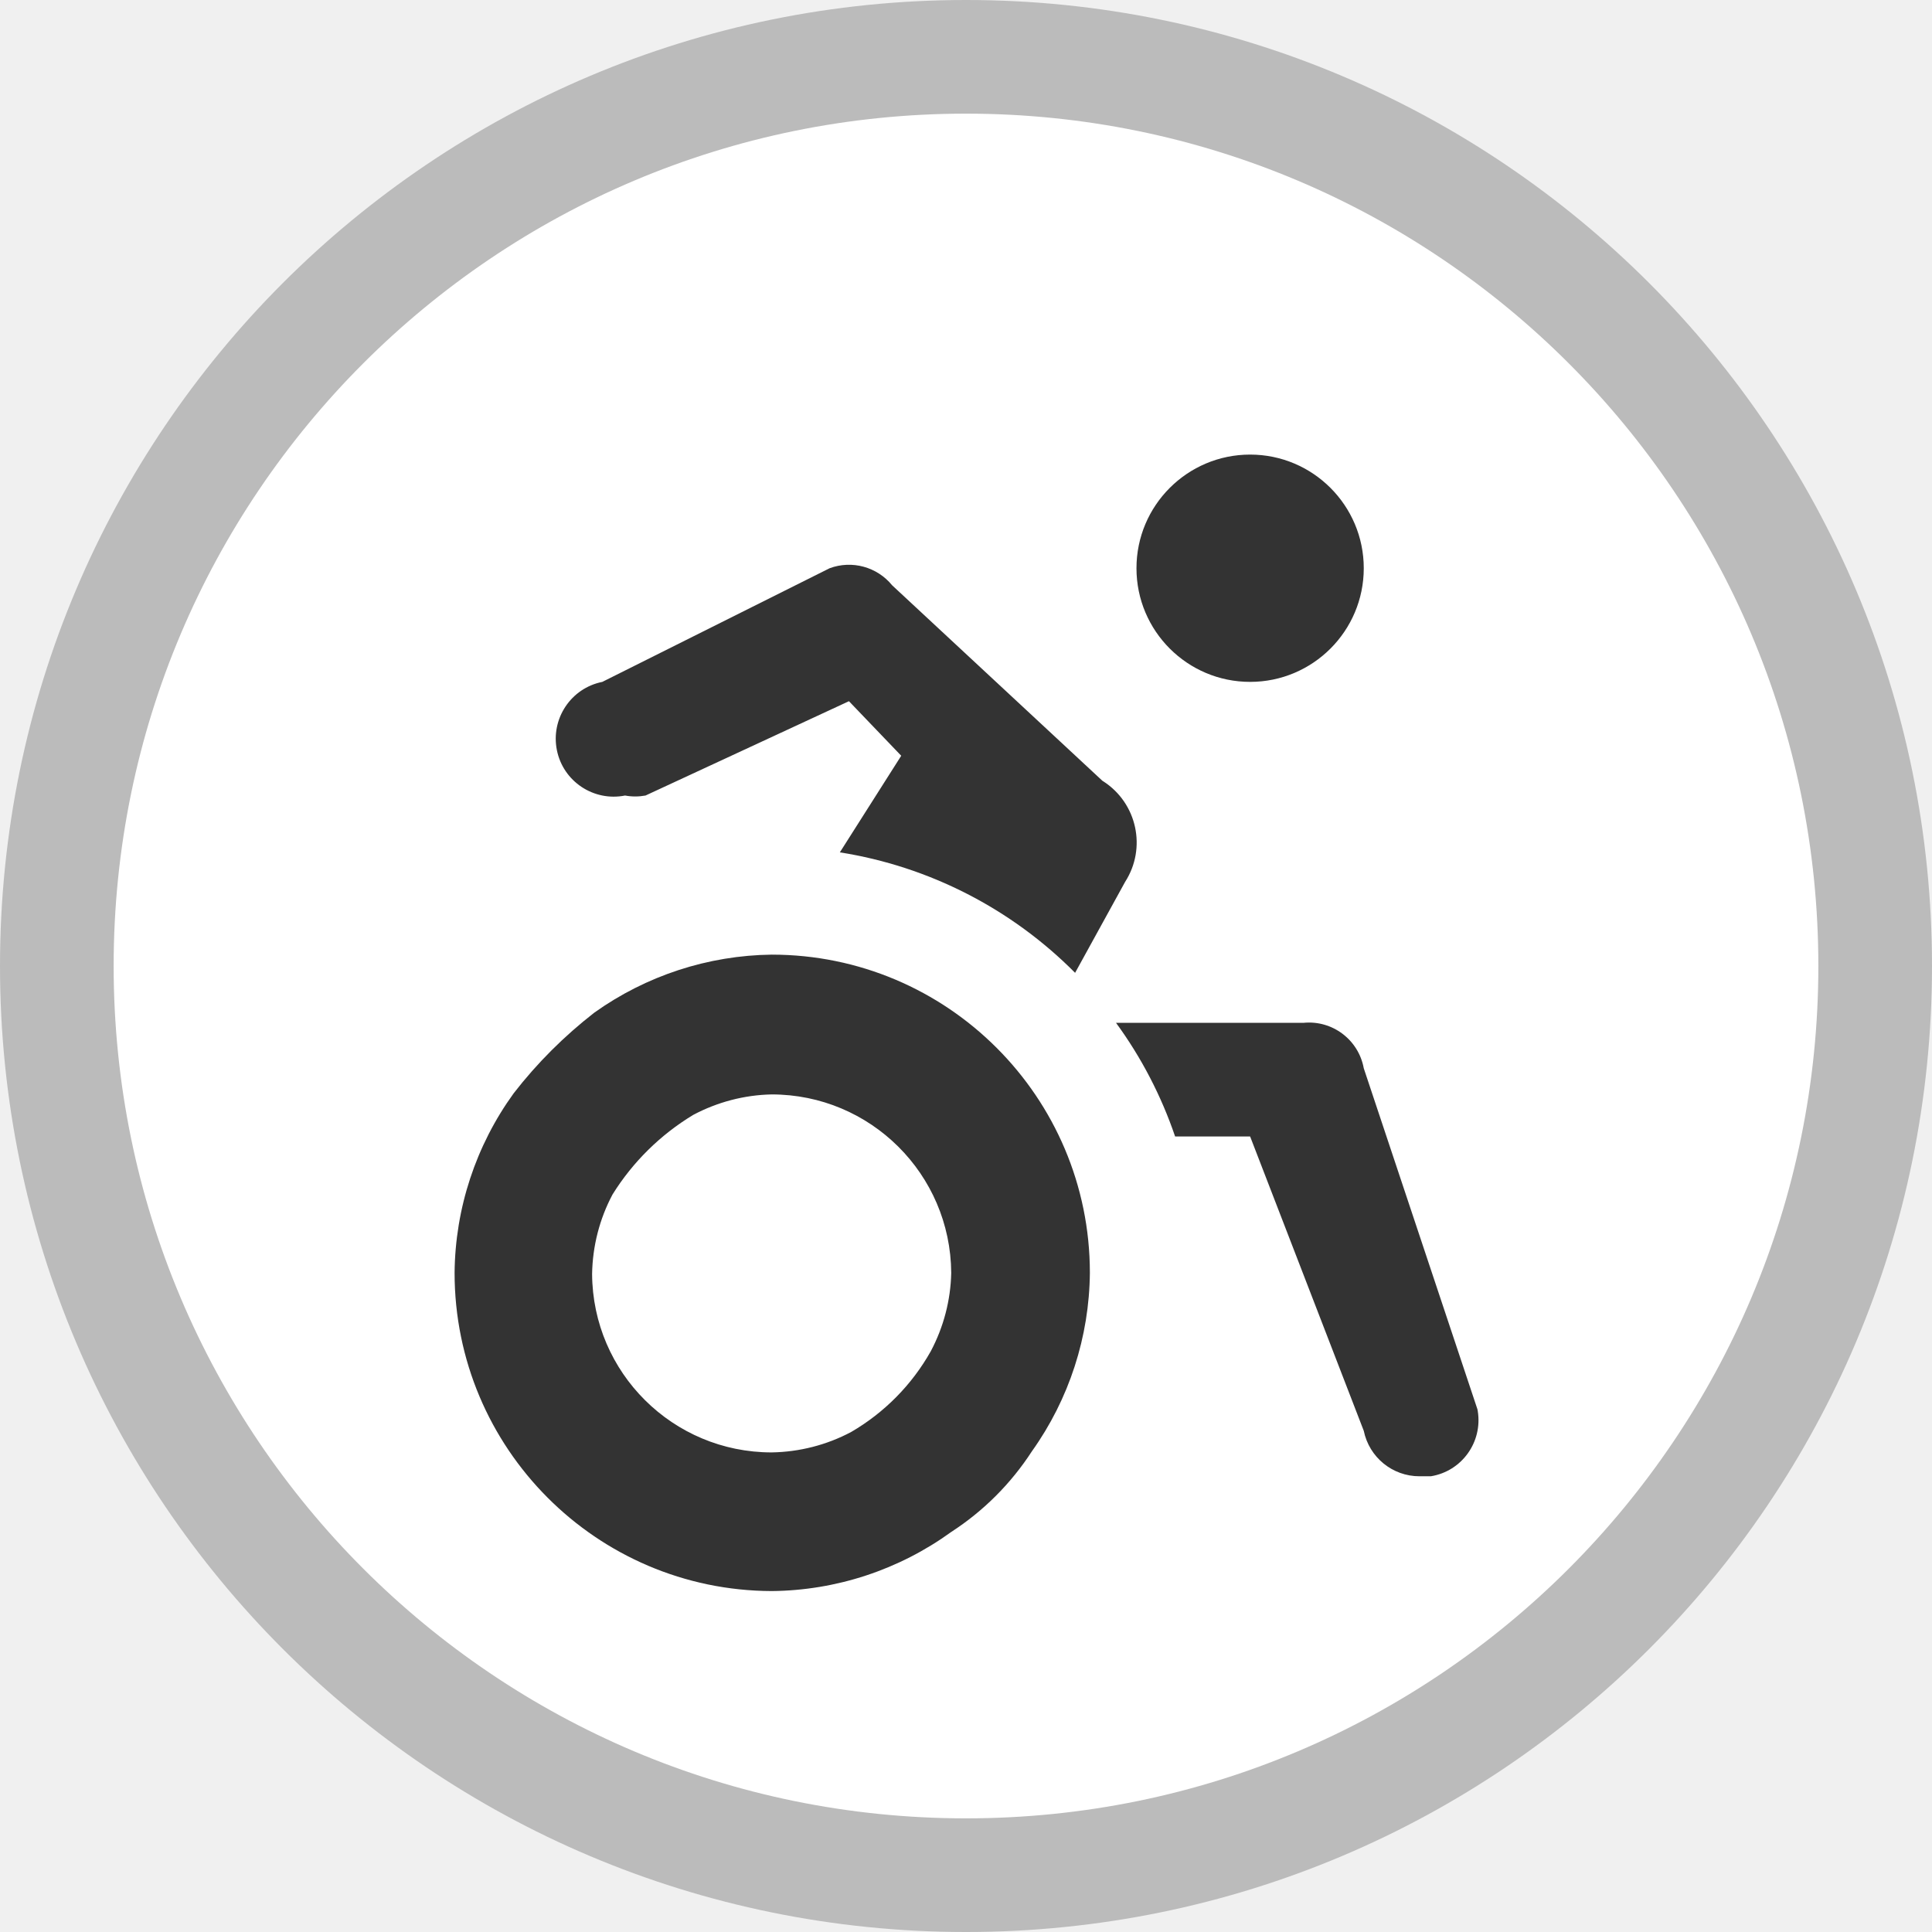
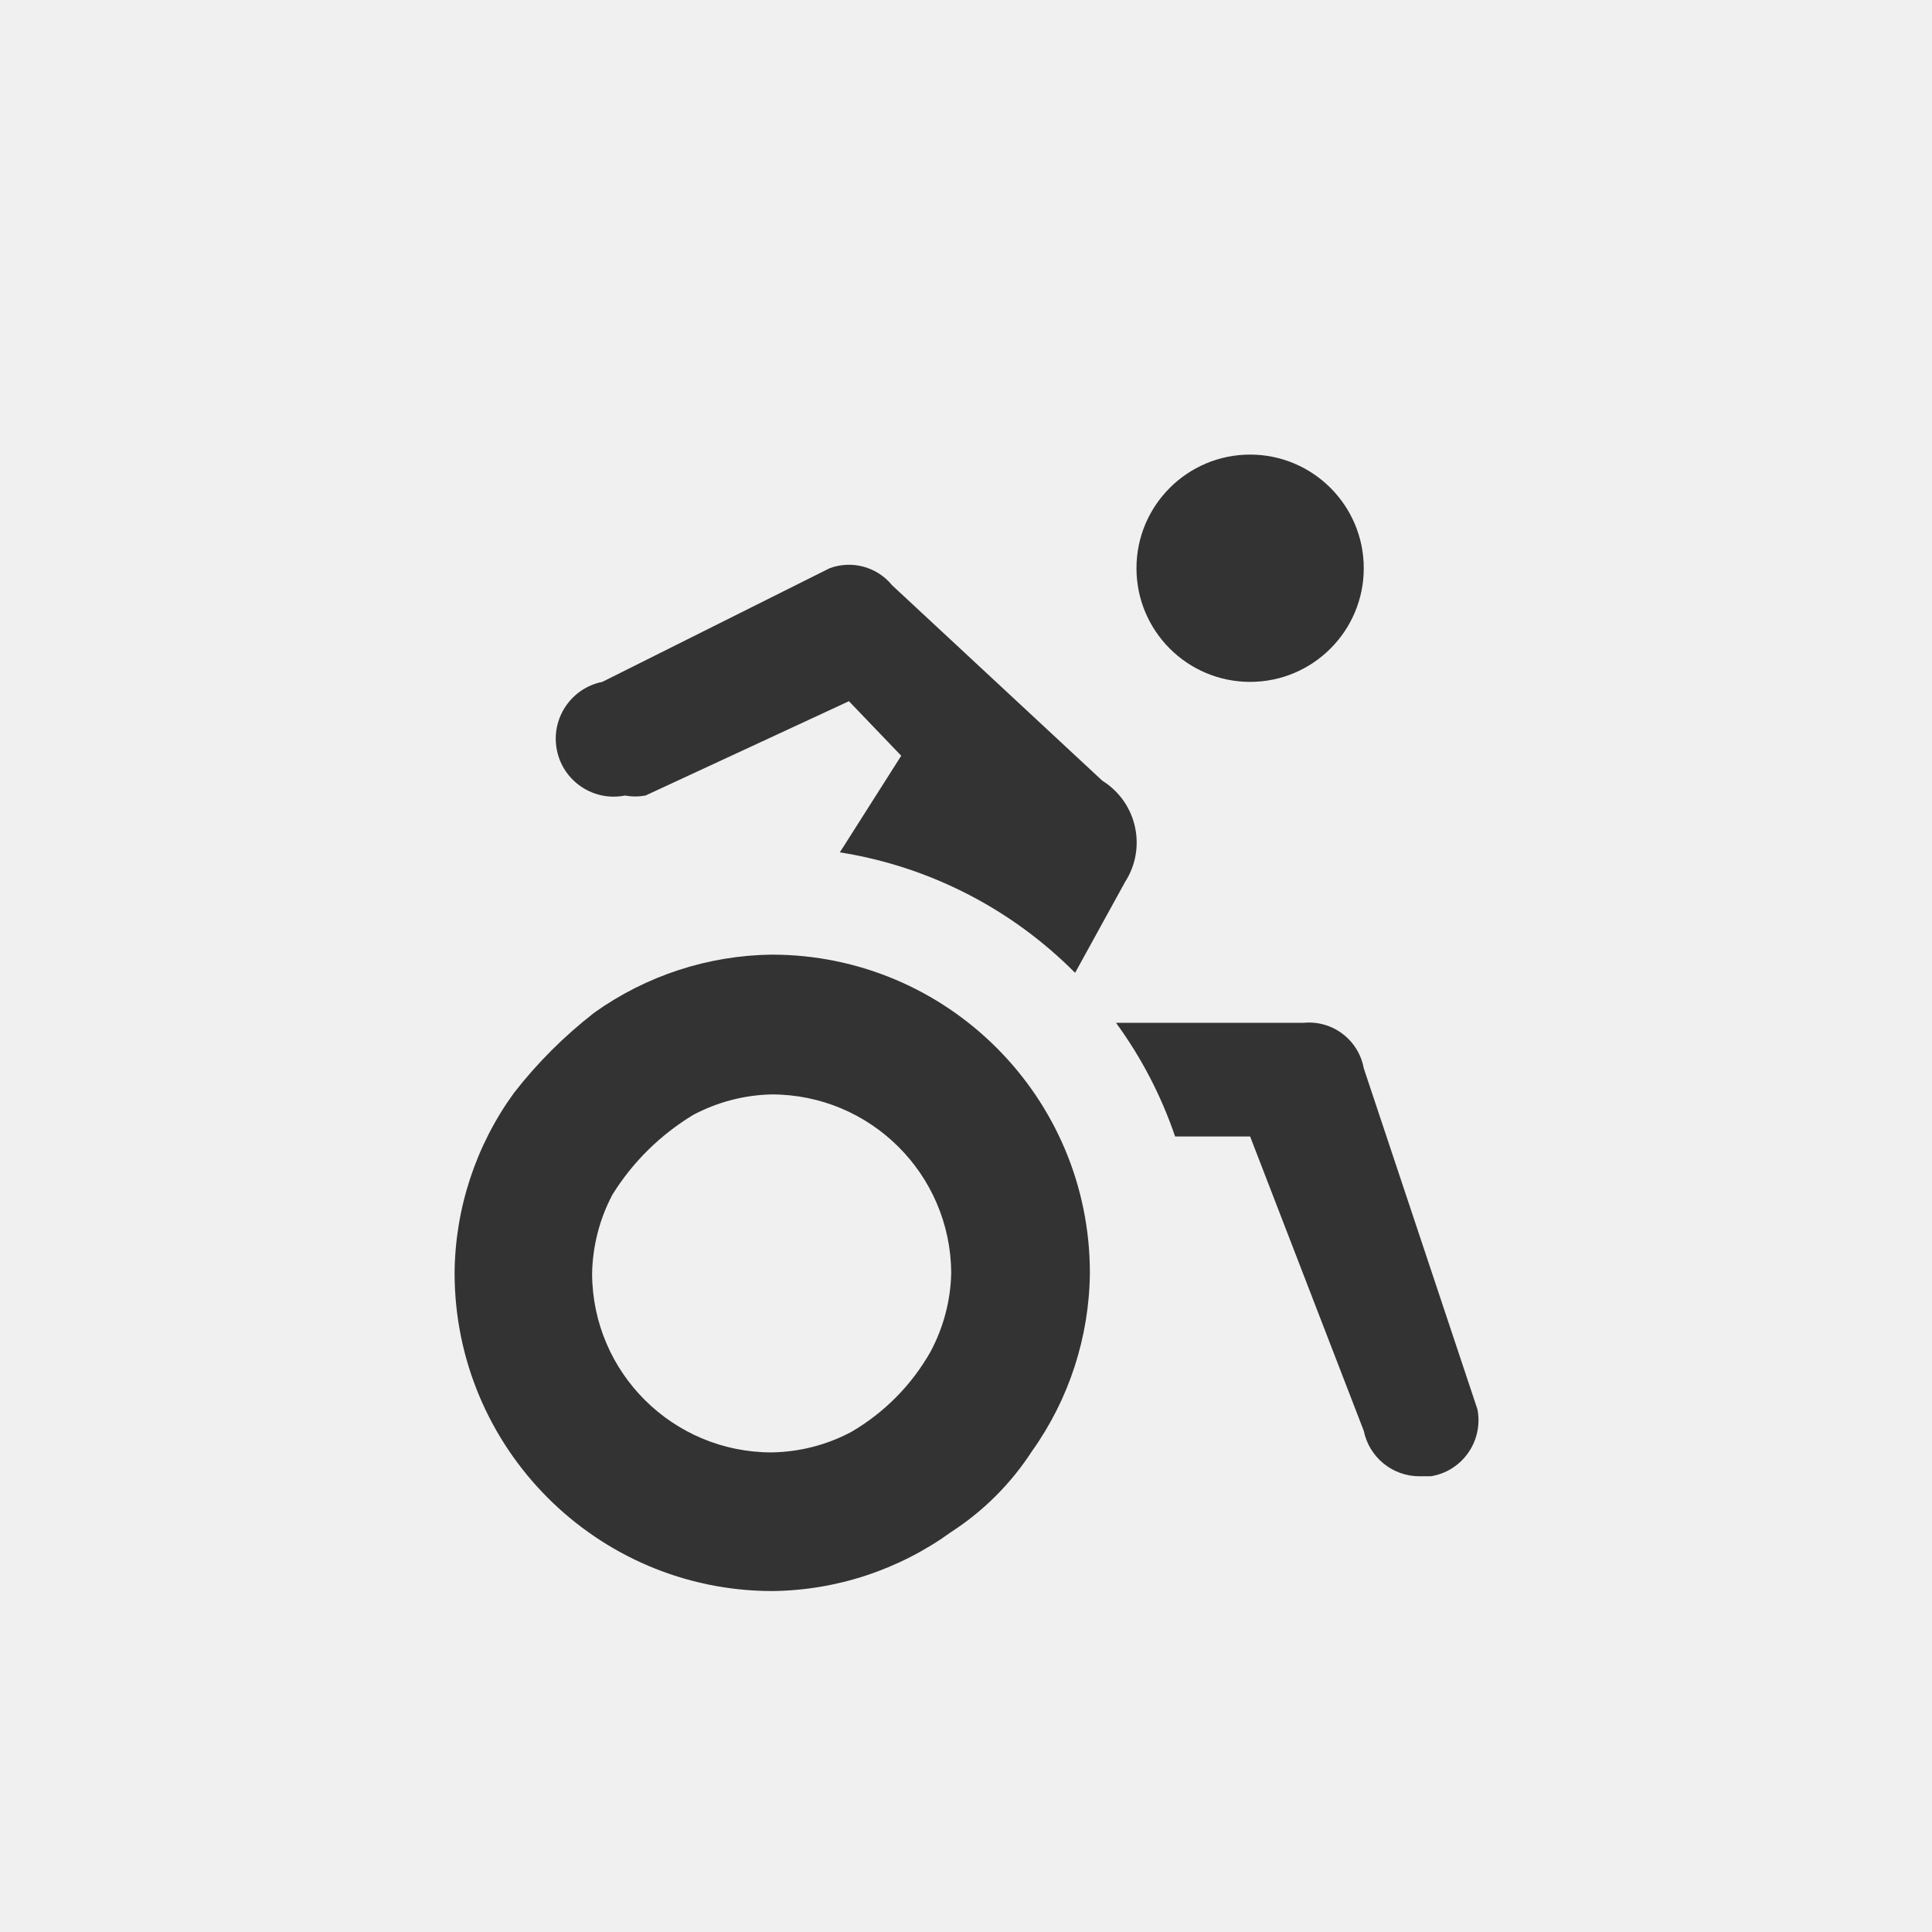
<svg xmlns="http://www.w3.org/2000/svg" viewBox="0 0 17 17" height="17" width="17">
  <rect fill="none" x="0" y="0" width="17" height="17" />
-   <rect x="1" y="1" rx="7.5" ry="7.5" width="15" height="15" stroke="#bbb" style="stroke-linejoin:round;stroke-miterlimit:4;" fill="#bbb" stroke-width="2" />
-   <rect x="1" y="1" width="15" height="15" rx="7.5" ry="7.5" fill="#fff" />
  <path fill="#333" transform="translate(3 3)" d="M9,2c0,0.552-0.448,1-1,1S7,2.552,7,2s0.448-1,1-1S9,1.448,9,2z M2.5,4c0.059,0.011,0.12,0.011,0.18,0l0,0  l1.79-0.83l0.46,0.48L4.39,4.5c0.785,0.124,1.51,0.496,2.07,1.06l0.44-0.8c0.191-0.297,0.106-0.693-0.192-0.885  C6.706,3.874,6.703,3.872,6.7,3.87L4.85,2.15l0,0C4.718,1.988,4.497,1.927,4.3,2l0,0l-2,1l0,0  C2.024,3.055,1.845,3.324,1.9,3.6S2.224,4.055,2.5,4z M6.59,8.2C6.585,8.763,6.407,9.312,6.08,9.77  c-0.184,0.284-0.426,0.526-0.71,0.71C4.91,10.813,4.358,10.995,3.79,11C2.248,10.995,1,9.742,1,8.2  c0.005-0.568,0.187-1.12,0.52-1.58c0.206-0.266,0.445-0.504,0.71-0.71C2.686,5.585,3.23,5.407,3.79,5.4  C5.336,5.4,6.59,6.654,6.59,8.2L6.59,8.2z M5.19,8.89C5.303,8.677,5.365,8.441,5.37,8.2C5.364,7.331,4.659,6.63,3.79,6.63  C3.549,6.635,3.313,6.697,3.1,6.81c-0.288,0.174-0.532,0.414-0.71,0.7c-0.115,0.216-0.176,0.456-0.18,0.7  c0.005,0.869,0.711,1.57,1.58,1.57c0.244-0.004,0.484-0.065,0.7-0.18C4.782,9.43,5.024,9.185,5.19,8.89z M9,6.4  C8.954,6.149,8.724,5.975,8.47,6H6.82c0.223,0.305,0.398,0.642,0.52,1H8l1,2.59c0.048,0.233,0.252,0.4,0.49,0.4h0.1  c0.273-0.044,0.457-0.301,0.413-0.574C10.002,9.411,10.001,9.405,10,9.4L9,6.4z" />
</svg>
